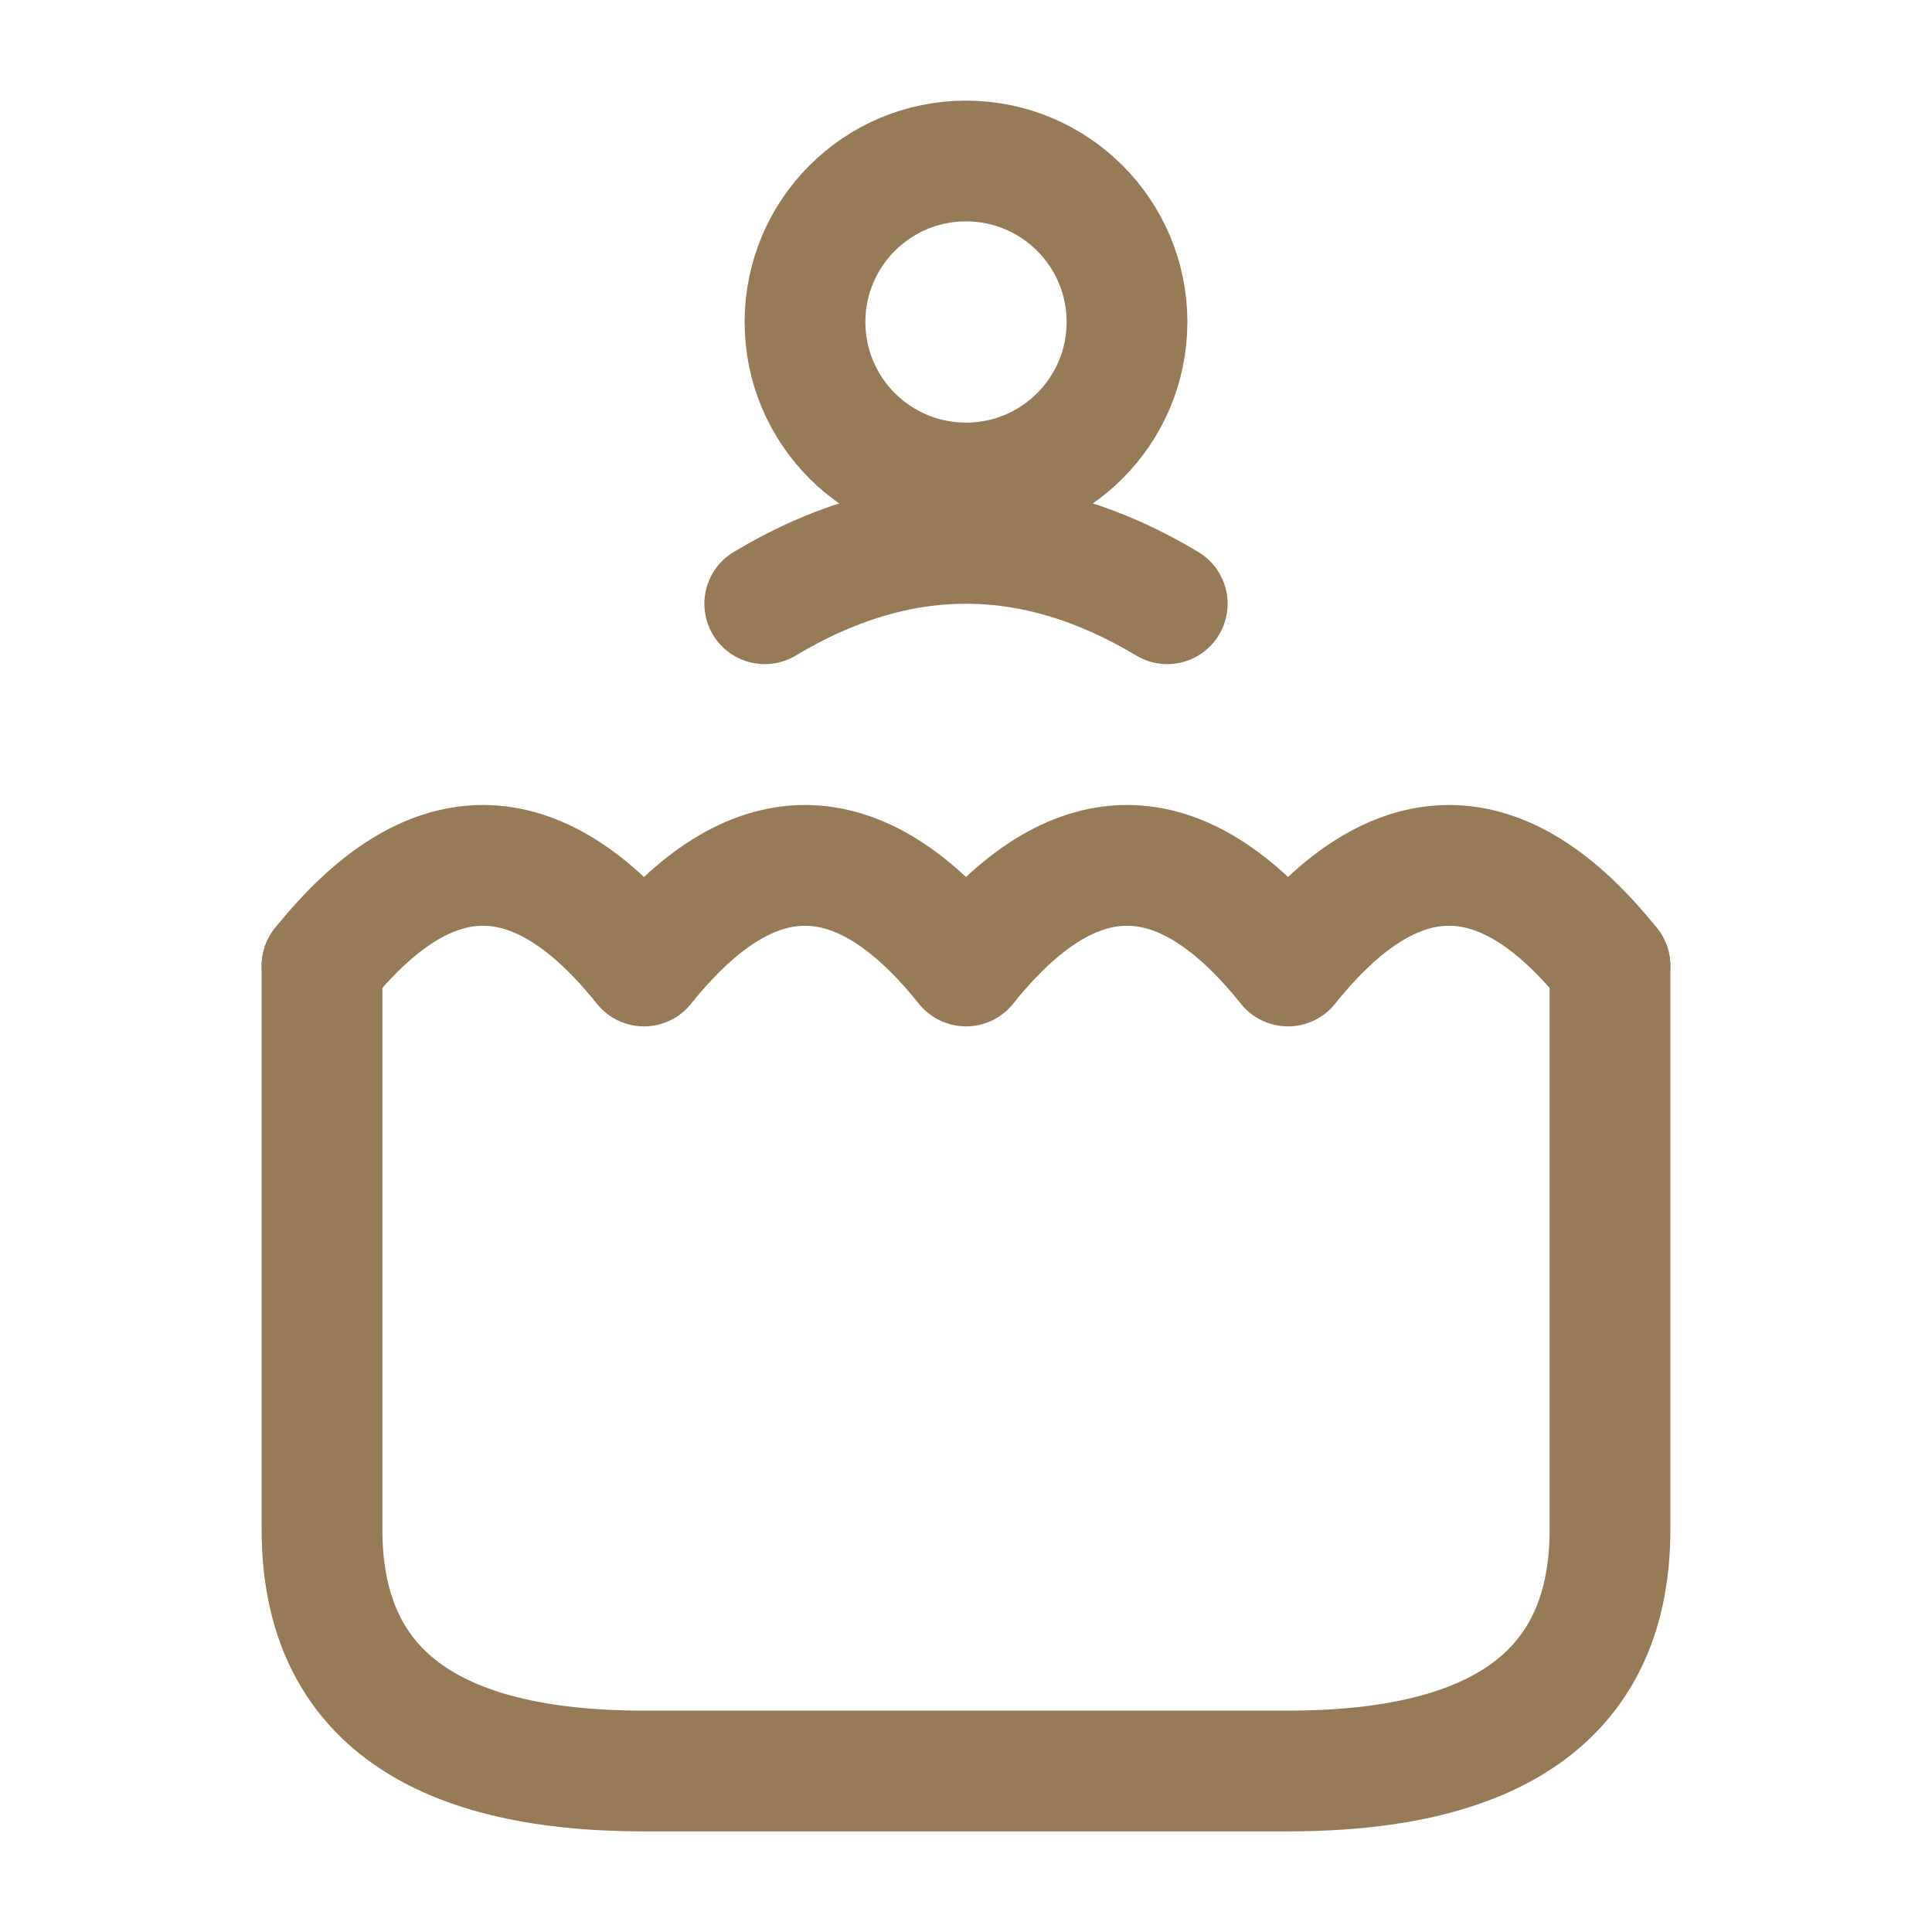
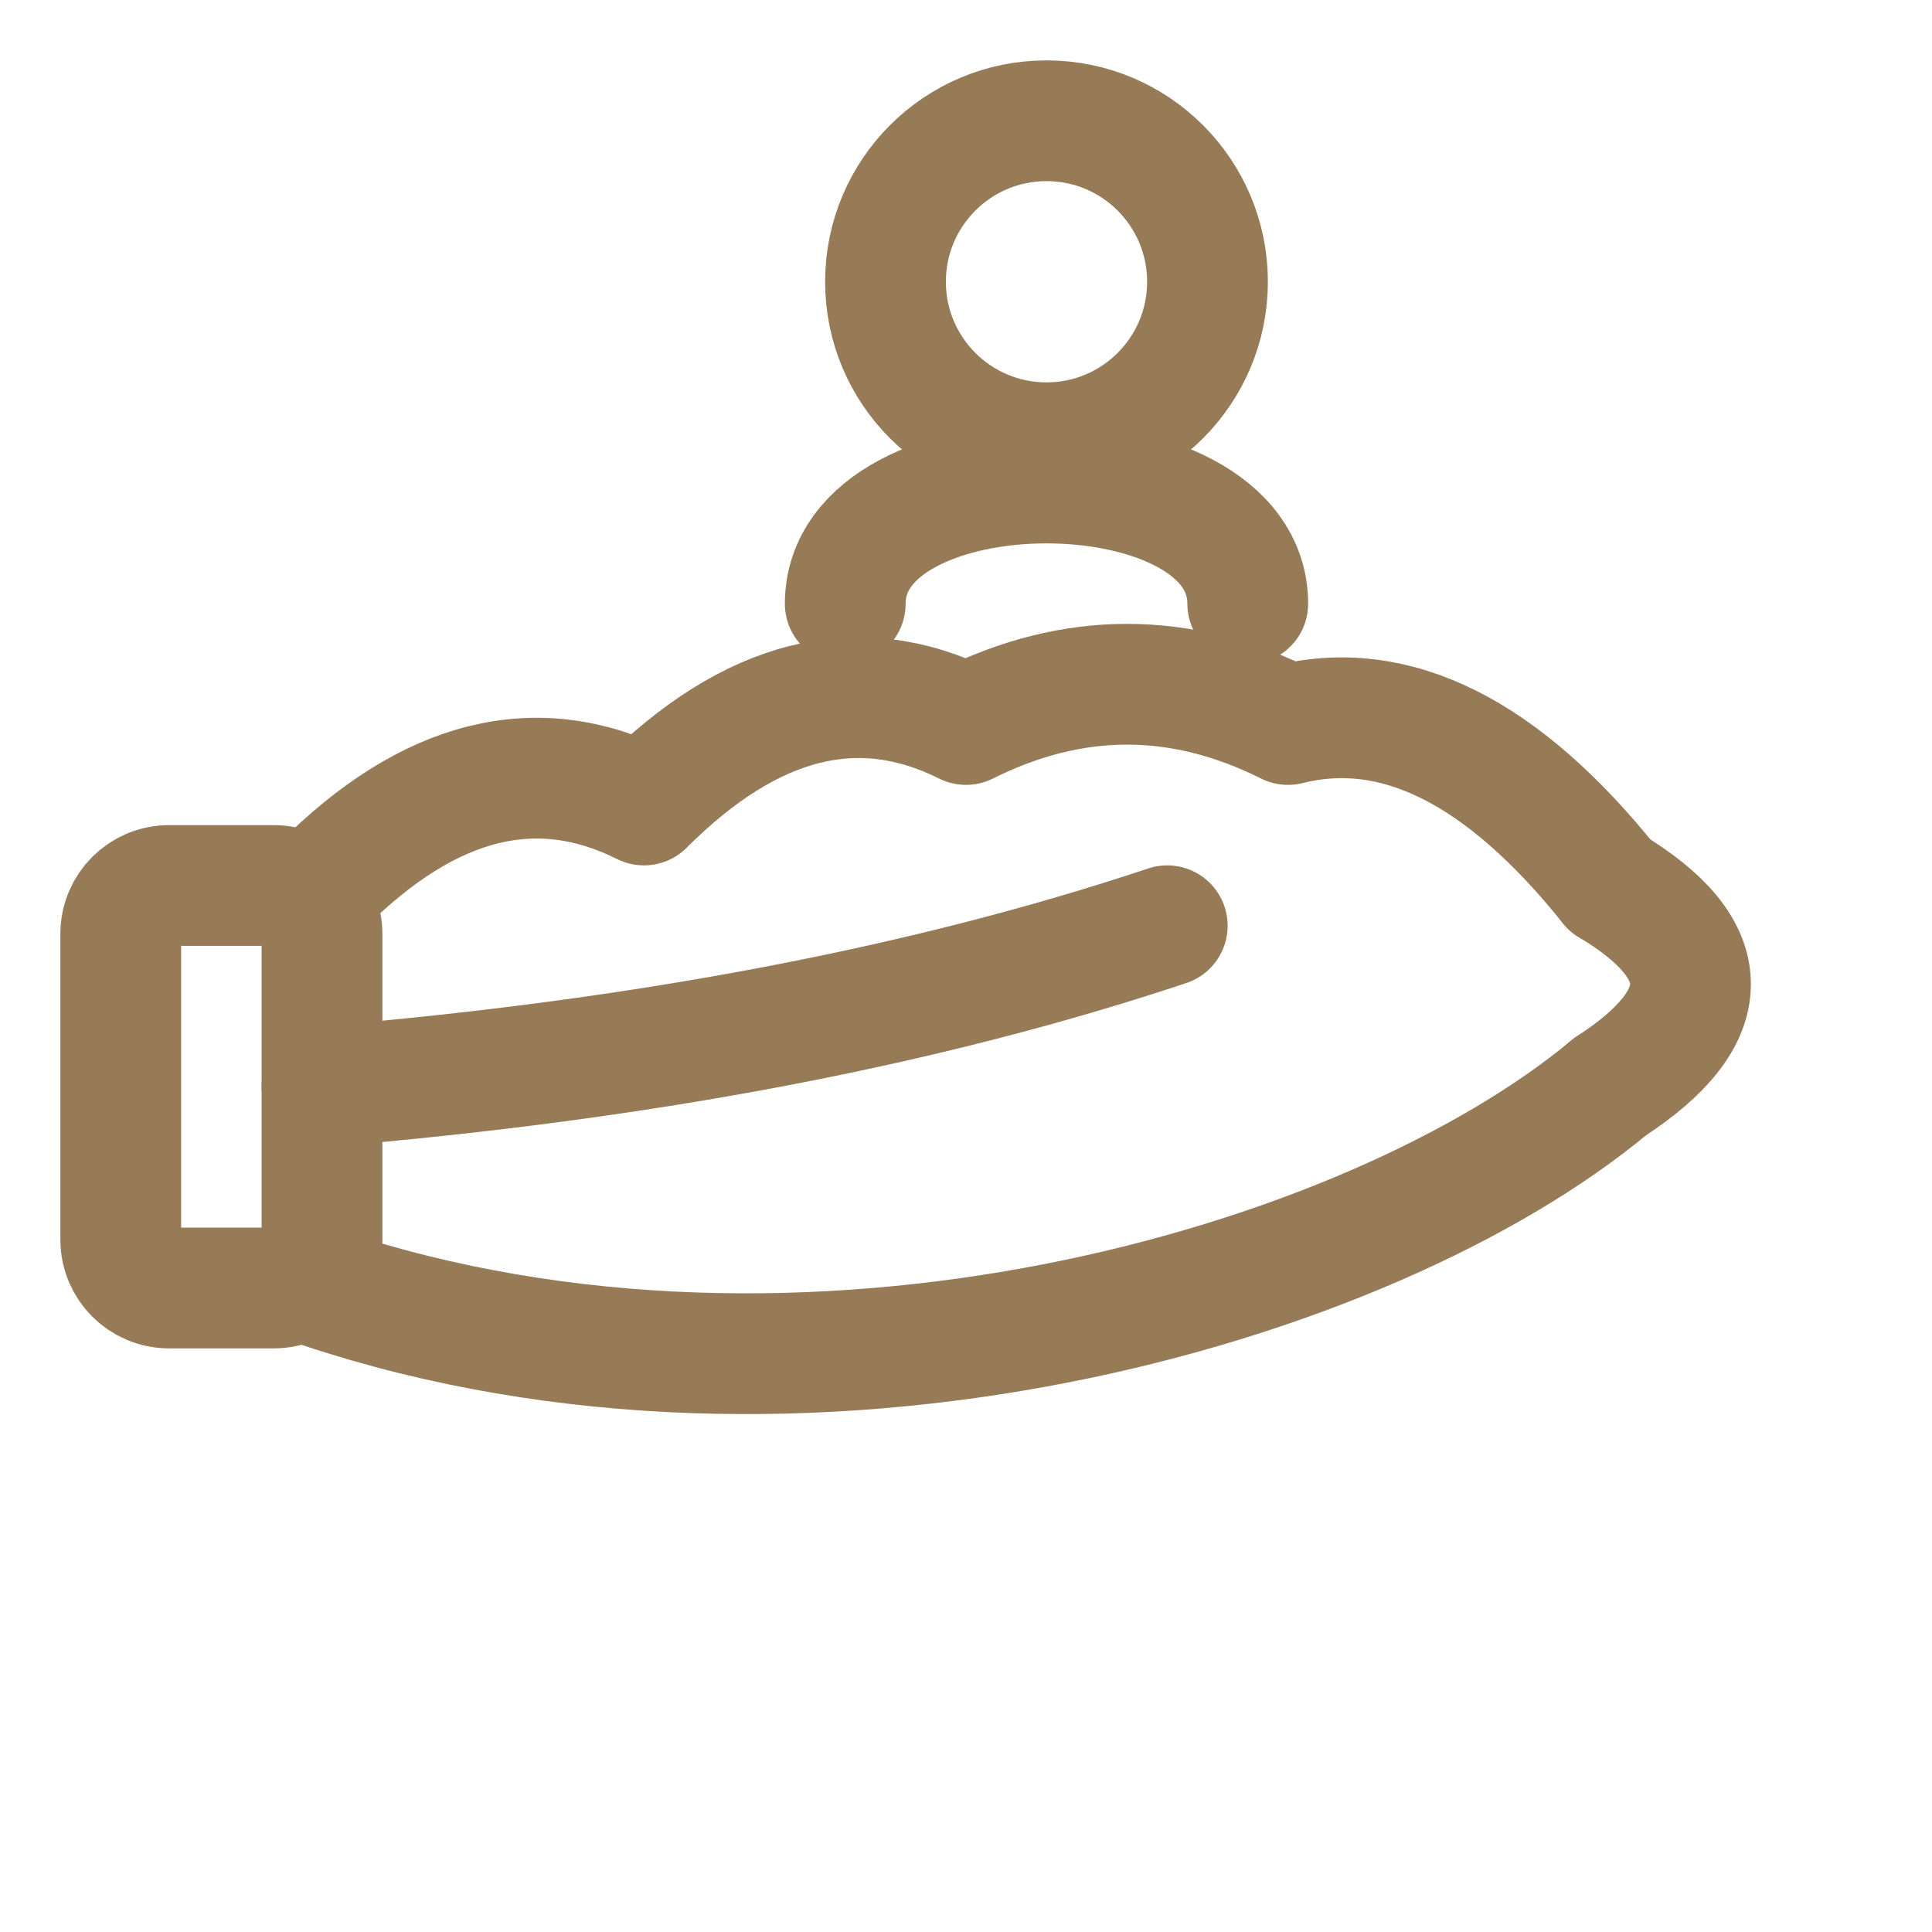
<svg xmlns="http://www.w3.org/2000/svg" viewBox="0 0 24 24" fill="none" stroke="#977b57" stroke-width="1.5" stroke-linecap="round" stroke-linejoin="round">
-   <circle cx="12" cy="4" r="2" />
-   <path d="M9.5,7.5 Q12,6 14.5,7.5" />
-   <path d="M4,12 Q6,9.5 8,12 Q10,9.5 12,12 Q14,9.5 16,12 Q18,9.5 20,12" />
-   <path d="M4,12 L4,19 Q4,22 8,22 L16,22 Q20,22 20,19 L20,12" />
+   <circle cx="13" cy="3.5" r="2" />
+   <path d="M10.5,7.5 C10.5,5.5 15.5,5.5 15.5,7.5" />
+   <rect x="1.5" y="11" width="2.5" height="5" rx="0.6" />
+   <path d="M4,11 Q6,9 8,10 Q10,8 12,9 Q14,8 16,9 Q18,8.5 20,11" />
+   <path d="M4,16 C10,18 17,16 20,13.5" />
+   <path d="M20,11 Q22,12.2 20,13.5" />
+   <path d="M4,13.5 Q10,13 14.5,11.5" />
</svg>
